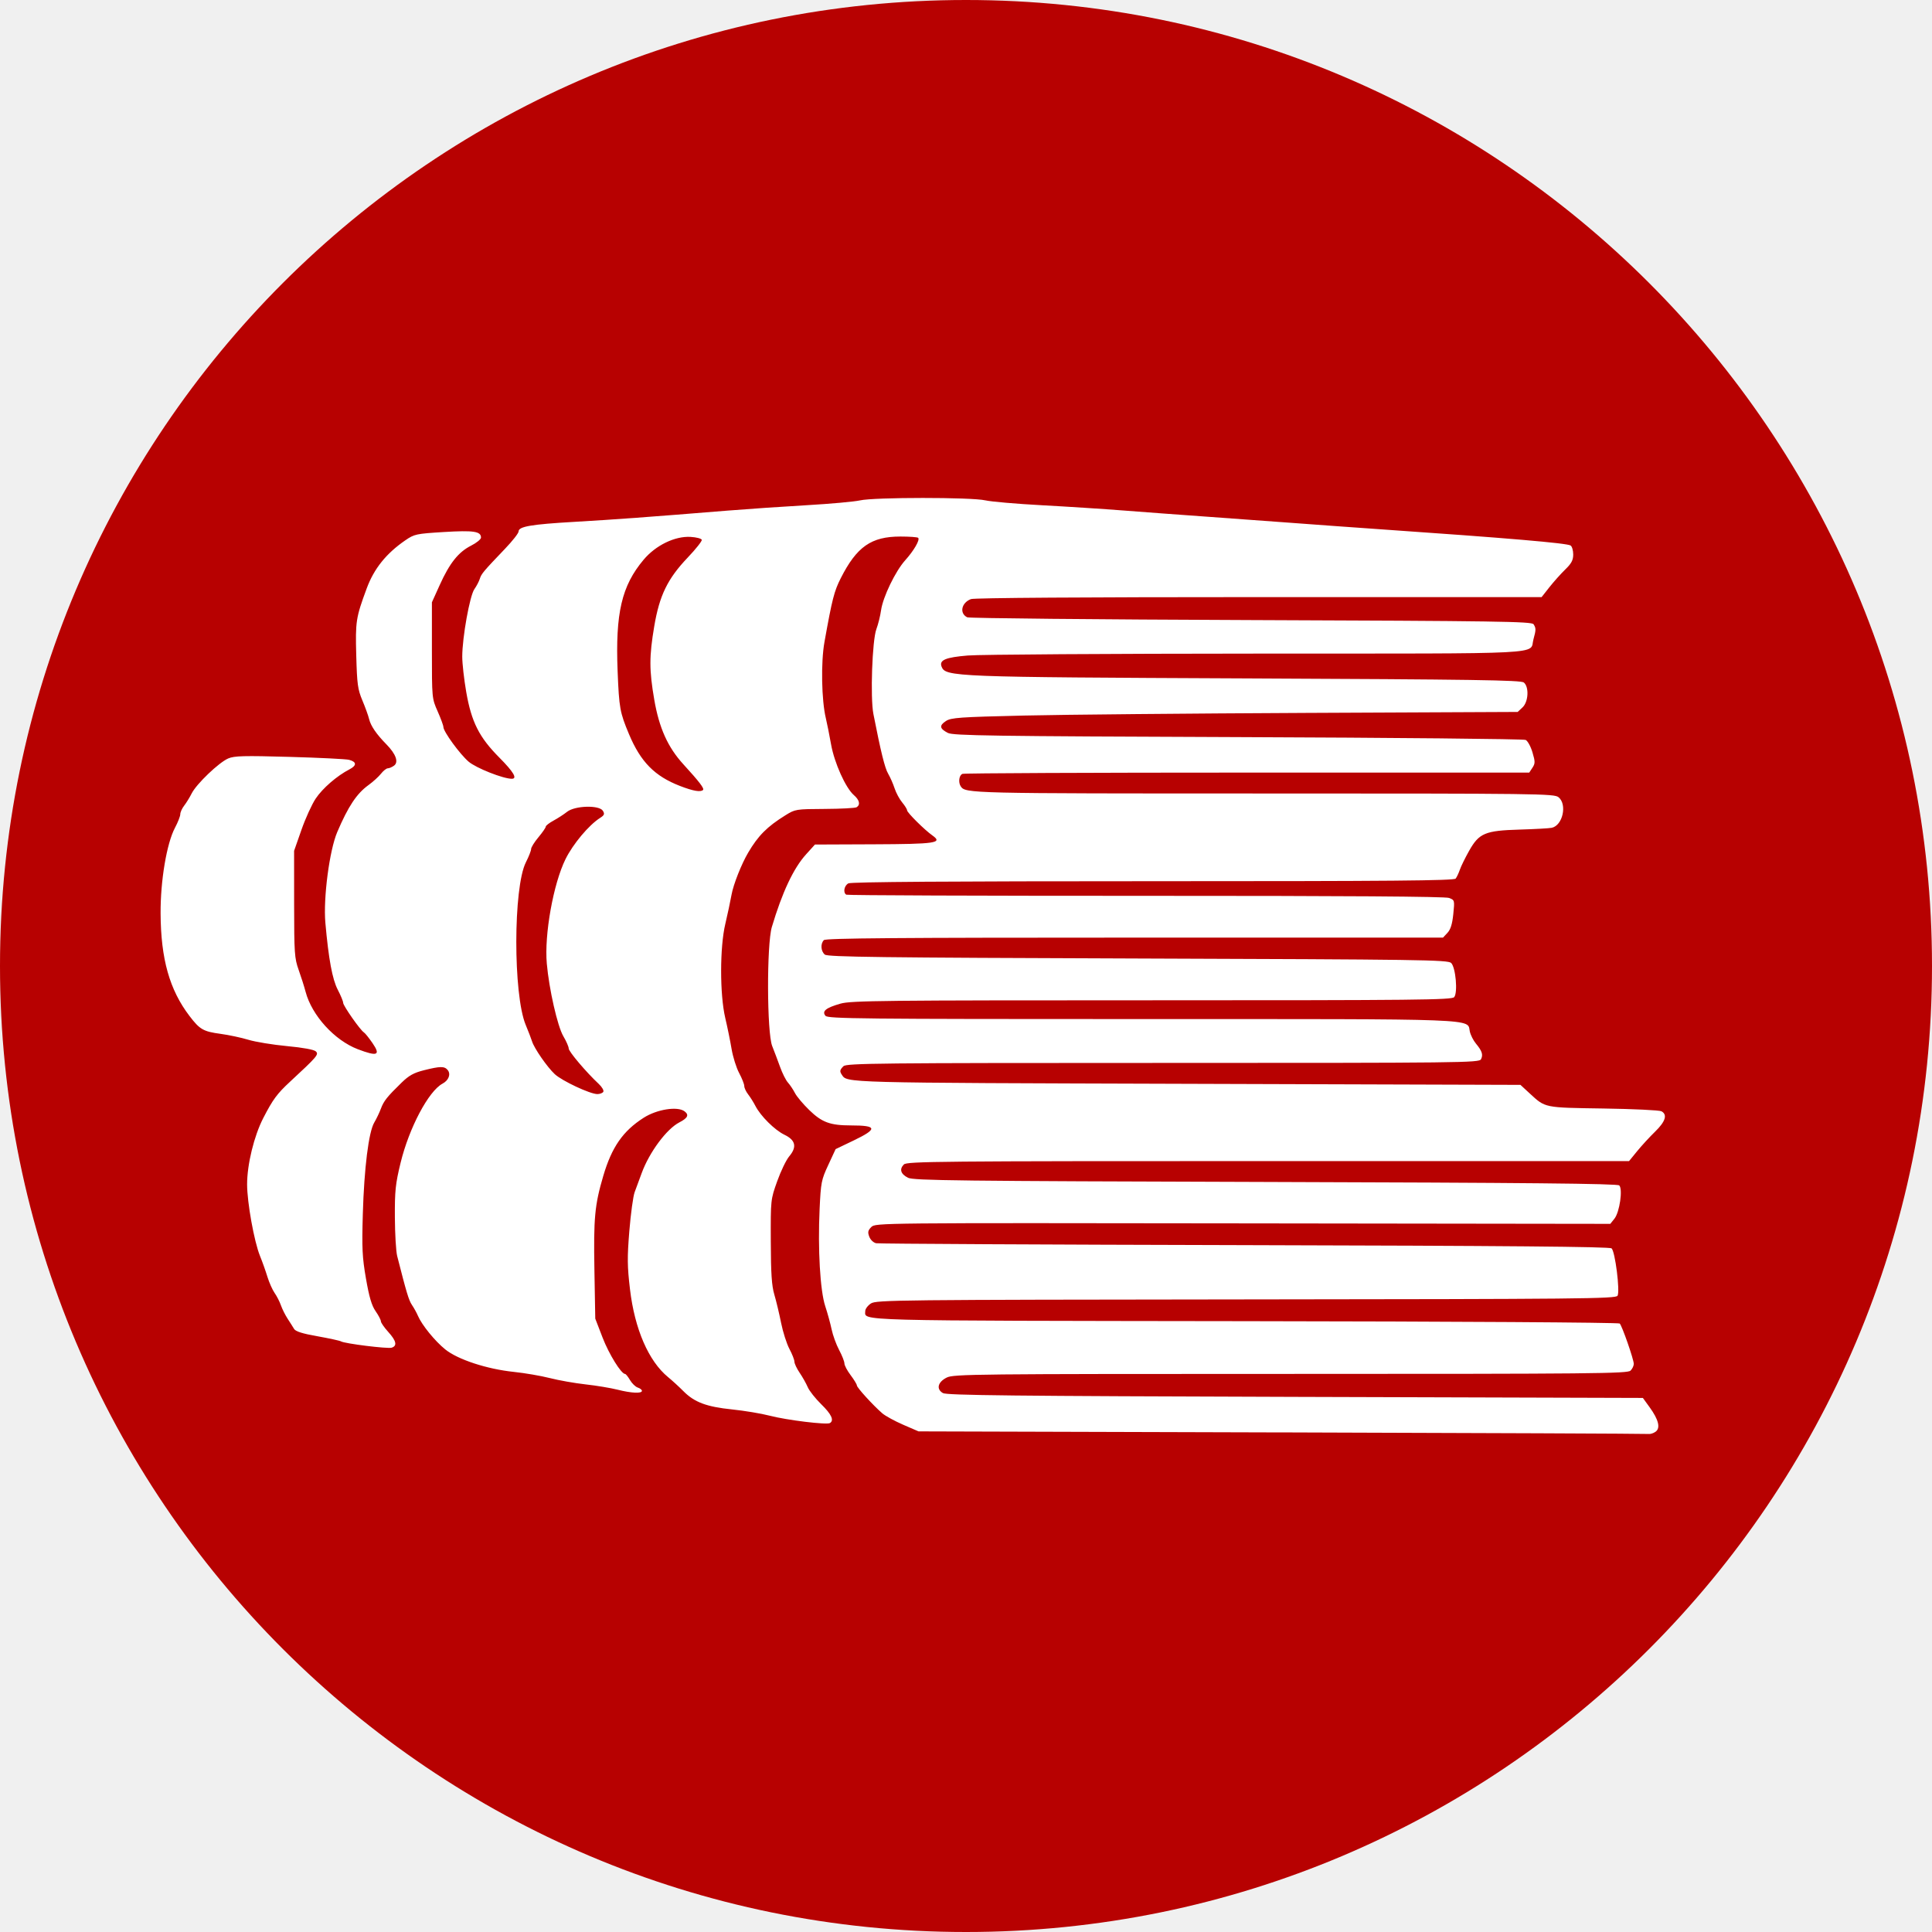
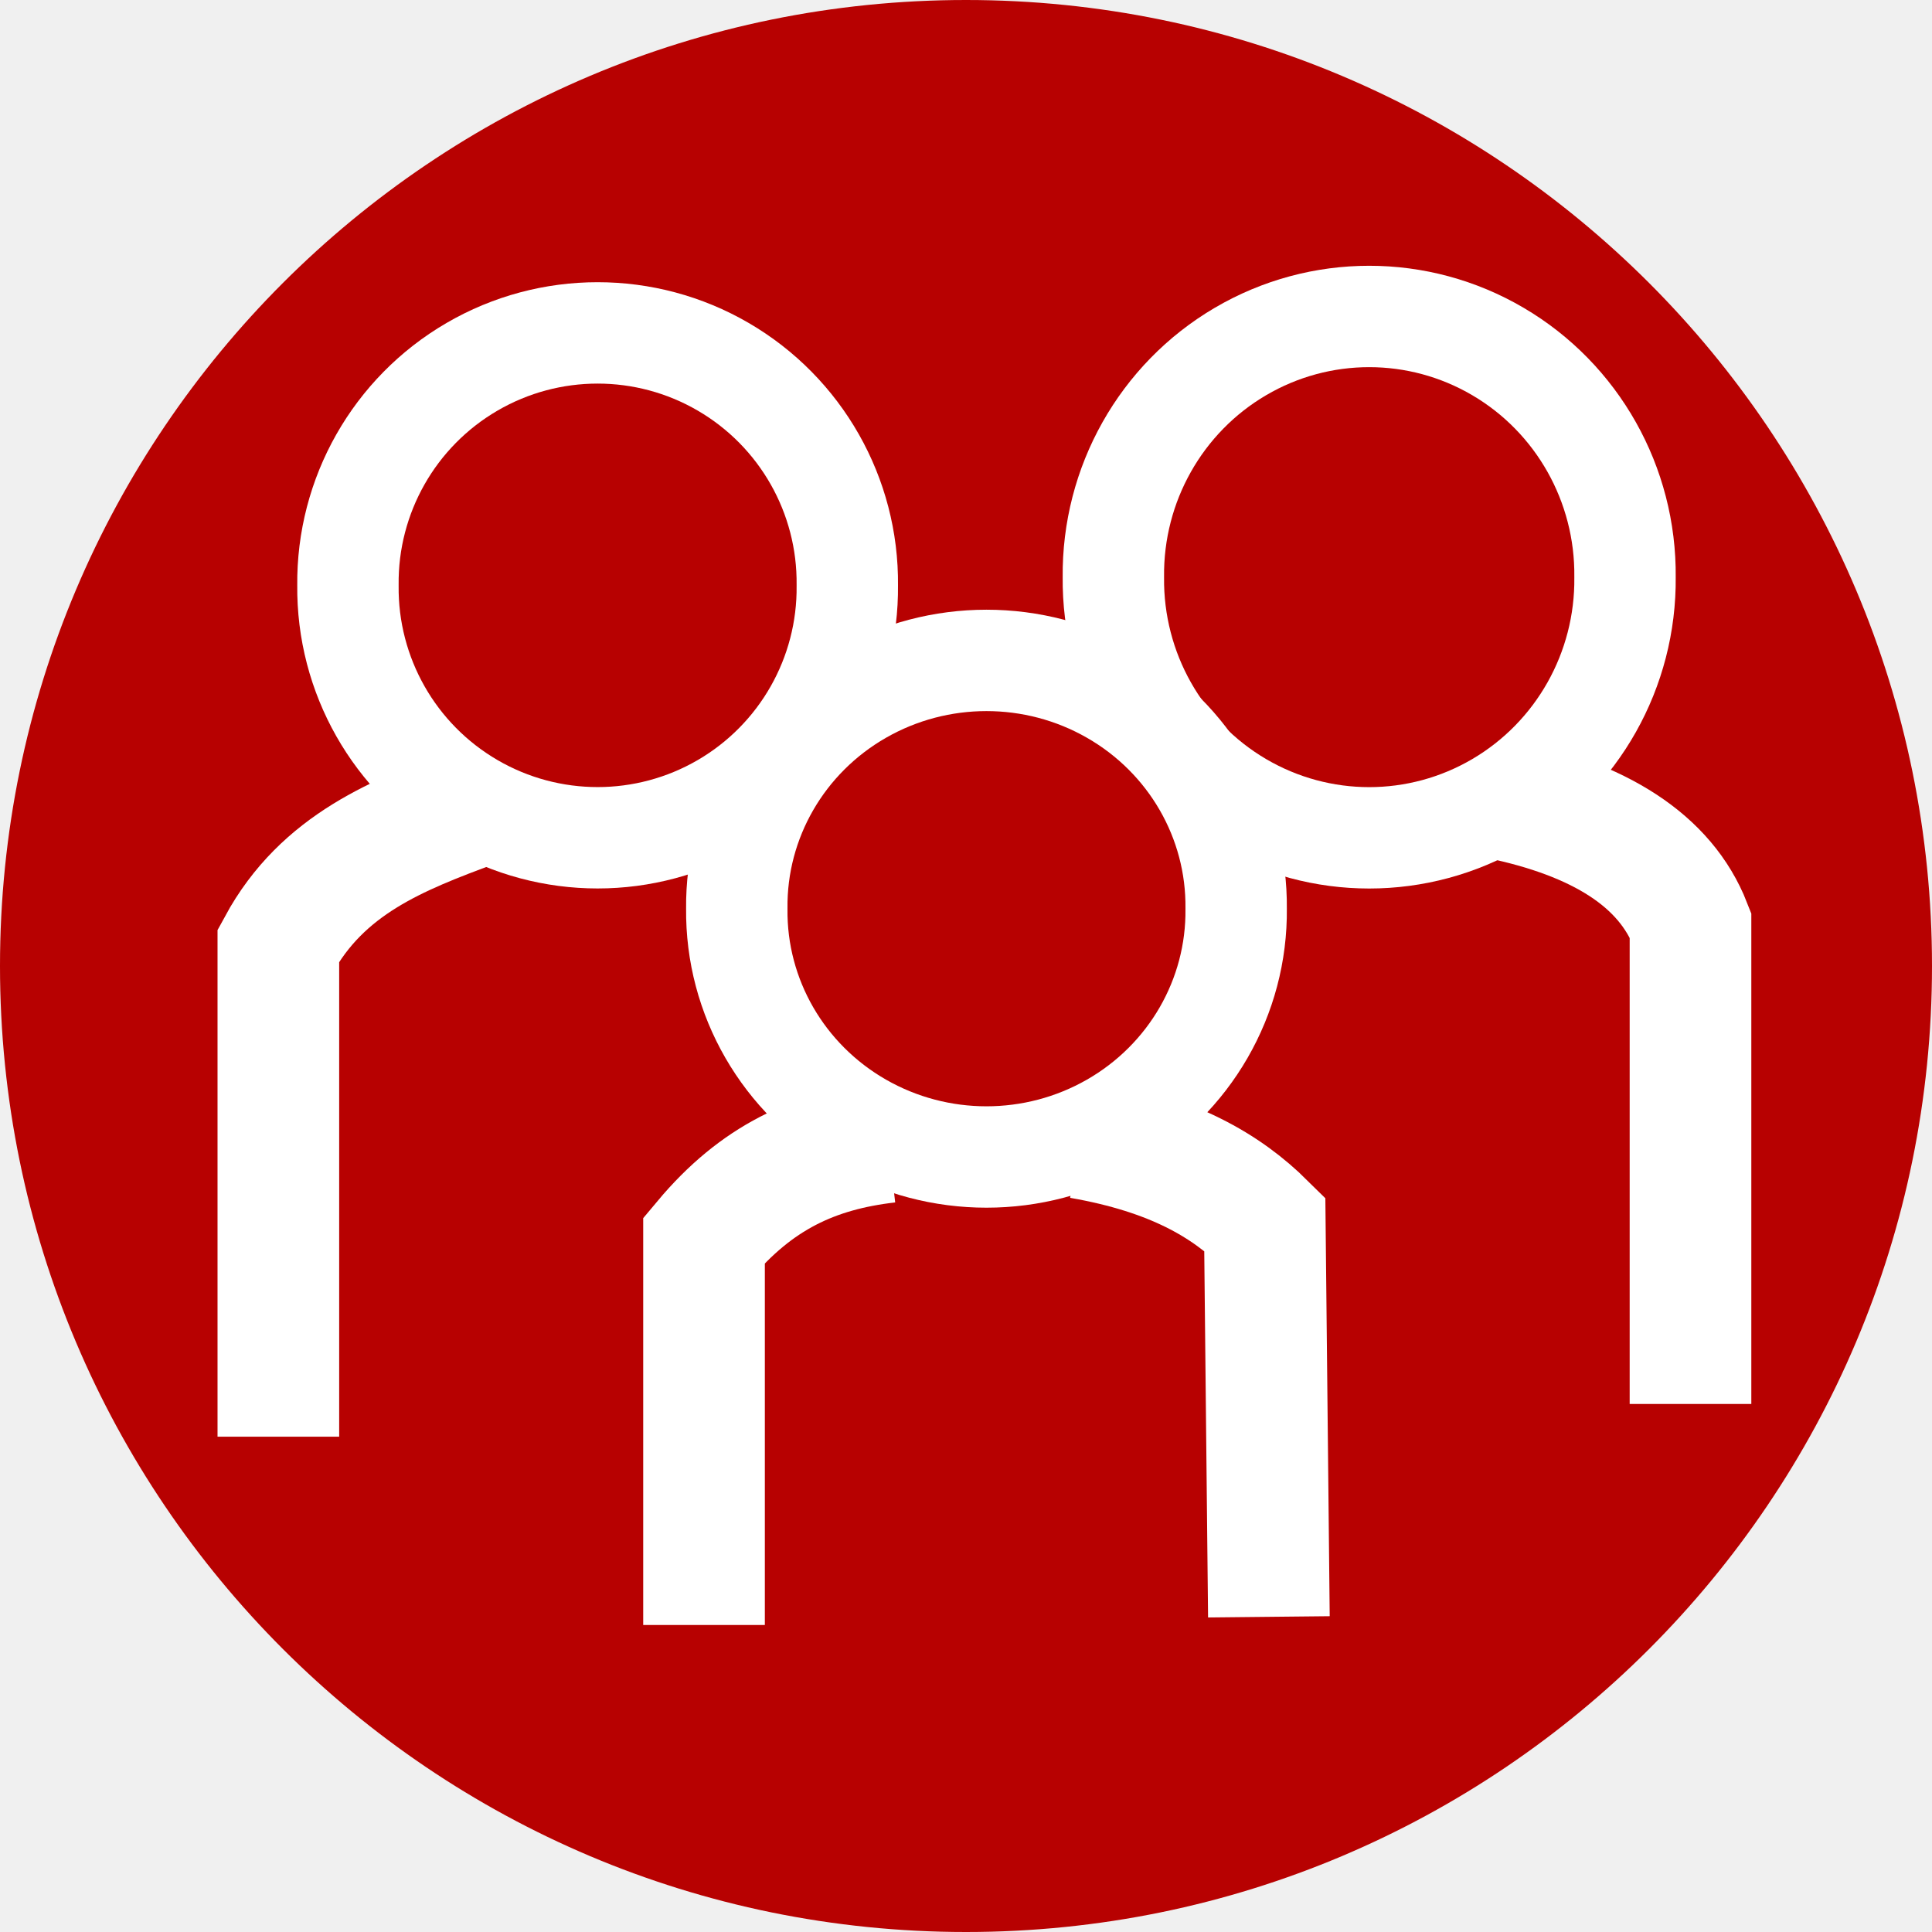
<svg xmlns="http://www.w3.org/2000/svg" version="1.1" width="64.182" height="64.182" id="svg2985">
  <defs id="defs2987" />
  <path d="m 64.182,32.091 a 32.091,32.091 0 0 1 -64.182,0 32.091,32.091 0 1 1 64.182,0 z" id="path3008" style="fill:#b70101;fill-opacity:1;stroke:none" />
  <path d="" id="path3850" style="fill:#000000" />
  <path d="" id="path3848" style="fill:#000000" />
  <path d="" id="path3846" style="fill:#000000" />
  <path d="" id="path3874" style="fill:#000000" />
-   <path d="M 42.586,47.586 30.514,47.551 30.003,47.33 c -0.281,-0.122 -0.594,-0.293 -0.694,-0.38 -0.311,-0.27 -0.841,-0.852 -0.843,-0.925 -0.001,-0.038 -0.095,-0.192 -0.208,-0.342 -0.113,-0.15 -0.206,-0.325 -0.206,-0.389 0,-0.064 -0.079,-0.265 -0.176,-0.447 -0.097,-0.182 -0.209,-0.491 -0.25,-0.687 -0.041,-0.196 -0.136,-0.541 -0.211,-0.768 -0.169,-0.51 -0.25,-1.899 -0.187,-3.23 0.041,-0.88 0.058,-0.968 0.288,-1.462 l 0.244,-0.526 0.597,-0.286 c 0.806,-0.387 0.787,-0.501 -0.085,-0.501 -0.694,-5.56e-4 -0.966,-0.1 -1.387,-0.509 -0.203,-0.197 -0.418,-0.452 -0.476,-0.566 -0.059,-0.114 -0.163,-0.271 -0.232,-0.347 -0.069,-0.076 -0.187,-0.31 -0.262,-0.52 -0.075,-0.21 -0.194,-0.522 -0.262,-0.694 -0.177,-0.443 -0.186,-3.37 -0.012,-3.955 0.344,-1.155 0.72,-1.954 1.138,-2.415 l 0.294,-0.325 1.951,-0.008 c 2.064,-0.008 2.305,-0.044 1.952,-0.293 -0.259,-0.182 -0.842,-0.761 -0.842,-0.835 0,-0.037 -0.074,-0.156 -0.163,-0.263 -0.09,-0.108 -0.203,-0.318 -0.252,-0.468 -0.049,-0.15 -0.145,-0.368 -0.214,-0.486 -0.111,-0.189 -0.242,-0.719 -0.49,-1.983 -0.107,-0.545 -0.04,-2.451 0.099,-2.821 0.06,-0.159 0.129,-0.44 0.155,-0.624 0.061,-0.44 0.478,-1.302 0.803,-1.663 0.289,-0.321 0.496,-0.679 0.43,-0.745 -0.024,-0.024 -0.29,-0.043 -0.591,-0.043 -0.968,0 -1.45,0.337 -1.981,1.385 -0.219,0.433 -0.284,0.686 -0.541,2.119 -0.121,0.674 -0.098,1.934 0.046,2.532 0.041,0.172 0.119,0.561 0.173,0.866 0.109,0.616 0.484,1.45 0.758,1.688 0.188,0.163 0.223,0.321 0.091,0.403 -0.046,0.028 -0.522,0.053 -1.058,0.056 -0.959,0.005 -0.981,0.008 -1.31,0.213 -0.604,0.375 -0.904,0.676 -1.236,1.242 -0.224,0.381 -0.49,1.054 -0.551,1.395 -0.041,0.229 -0.135,0.666 -0.207,0.971 -0.184,0.771 -0.185,2.344 -0.002,3.122 0.072,0.305 0.167,0.77 0.211,1.034 0.045,0.263 0.157,0.622 0.251,0.797 0.093,0.175 0.17,0.369 0.17,0.431 0,0.062 0.058,0.187 0.129,0.278 0.071,0.091 0.179,0.263 0.24,0.382 0.173,0.338 0.643,0.804 0.967,0.96 0.371,0.178 0.42,0.405 0.156,0.718 -0.099,0.118 -0.278,0.489 -0.398,0.825 -0.218,0.61 -0.218,0.613 -0.213,1.998 0.004,1.071 0.03,1.475 0.118,1.769 0.062,0.21 0.163,0.631 0.224,0.937 0.061,0.305 0.186,0.695 0.277,0.867 0.091,0.171 0.166,0.362 0.166,0.424 0,0.062 0.078,0.228 0.174,0.369 0.096,0.141 0.217,0.356 0.269,0.478 0.052,0.122 0.254,0.377 0.449,0.568 0.341,0.333 0.433,0.534 0.288,0.624 -0.106,0.065 -1.433,-0.097 -2.002,-0.245 -0.28,-0.073 -0.842,-0.166 -1.248,-0.208 -0.85,-0.087 -1.253,-0.238 -1.619,-0.608 -0.14,-0.141 -0.369,-0.351 -0.508,-0.465 -0.647,-0.531 -1.108,-1.593 -1.265,-2.914 -0.091,-0.767 -0.094,-1.058 -0.022,-1.943 0.047,-0.572 0.126,-1.15 0.175,-1.284 0.049,-0.134 0.155,-0.421 0.236,-0.639 0.255,-0.694 0.827,-1.464 1.249,-1.682 0.282,-0.146 0.331,-0.249 0.174,-0.368 -0.233,-0.176 -0.919,-0.068 -1.36,0.215 -0.687,0.439 -1.058,0.974 -1.339,1.927 -0.286,0.97 -0.326,1.398 -0.295,3.148 l 0.028,1.596 0.244,0.633 c 0.213,0.551 0.619,1.206 0.748,1.206 0.024,0 0.097,0.092 0.163,0.204 0.066,0.112 0.182,0.224 0.258,0.248 0.076,0.024 0.137,0.073 0.137,0.108 0,0.095 -0.349,0.079 -0.81,-0.038 -0.222,-0.056 -0.7,-0.136 -1.061,-0.176 -0.361,-0.04 -0.897,-0.135 -1.19,-0.21 -0.293,-0.075 -0.831,-0.167 -1.195,-0.205 -0.889,-0.092 -1.86,-0.41 -2.276,-0.746 -0.344,-0.277 -0.779,-0.812 -0.909,-1.117 -0.043,-0.101 -0.133,-0.264 -0.199,-0.361 -0.105,-0.155 -0.181,-0.408 -0.491,-1.627 -0.039,-0.153 -0.073,-0.73 -0.076,-1.284 -0.005,-0.876 0.019,-1.109 0.188,-1.804 0.283,-1.165 0.93,-2.388 1.395,-2.637 0.206,-0.11 0.283,-0.317 0.17,-0.454 -0.106,-0.128 -0.247,-0.127 -0.784,0.008 -0.34,0.085 -0.5,0.174 -0.743,0.41 -0.486,0.474 -0.593,0.608 -0.691,0.868 -0.05,0.134 -0.149,0.341 -0.22,0.46 -0.186,0.314 -0.336,1.514 -0.38,3.043 -0.033,1.137 -0.019,1.432 0.105,2.144 0.106,0.609 0.189,0.892 0.319,1.079 0.097,0.139 0.176,0.291 0.176,0.336 0,0.046 0.109,0.204 0.243,0.352 0.271,0.299 0.307,0.465 0.115,0.526 -0.133,0.042 -1.565,-0.136 -1.684,-0.21 -0.037,-0.023 -0.386,-0.099 -0.775,-0.169 C 10.051,44.305 9.819,44.231 9.77,44.148 9.732,44.083 9.635,43.931 9.556,43.81 9.477,43.689 9.376,43.489 9.333,43.365 9.29,43.241 9.195,43.055 9.122,42.952 9.05,42.848 8.943,42.608 8.884,42.417 8.826,42.226 8.715,41.914 8.637,41.723 8.443,41.245 8.209,39.944 8.209,39.345 c 0,-0.663 0.23,-1.605 0.536,-2.201 C 9.064,36.525 9.204,36.335 9.631,35.939 10.537,35.1 10.598,35.028 10.493,34.928 10.432,34.869 10.067,34.802 9.536,34.752 9.064,34.708 8.486,34.613 8.252,34.542 8.018,34.471 7.602,34.382 7.327,34.345 6.753,34.267 6.639,34.202 6.297,33.754 5.632,32.883 5.343,31.858 5.335,30.345 5.328,29.263 5.538,28.015 5.813,27.499 c 0.097,-0.182 0.176,-0.385 0.176,-0.45 0,-0.065 0.058,-0.194 0.129,-0.285 0.071,-0.091 0.184,-0.275 0.251,-0.408 0.159,-0.315 0.904,-1.028 1.213,-1.16 0.203,-0.087 0.521,-0.095 2.041,-0.052 0.99,0.028 1.879,0.072 1.975,0.098 0.254,0.068 0.258,0.188 0.012,0.316 -0.416,0.215 -0.893,0.628 -1.123,0.972 -0.127,0.191 -0.341,0.659 -0.474,1.041 l -0.243,0.694 0.001,1.769 c 0.001,1.63 0.013,1.802 0.15,2.185 0.082,0.229 0.186,0.557 0.231,0.728 0.207,0.785 0.958,1.611 1.733,1.908 0.656,0.25 0.769,0.203 0.489,-0.204 -0.117,-0.17 -0.245,-0.33 -0.285,-0.354 -0.121,-0.075 -0.689,-0.886 -0.689,-0.983 0,-0.05 -0.081,-0.246 -0.18,-0.436 -0.179,-0.343 -0.304,-1.016 -0.411,-2.222 -0.073,-0.819 0.135,-2.409 0.395,-3.016 0.364,-0.852 0.645,-1.275 1.033,-1.556 0.154,-0.111 0.343,-0.283 0.42,-0.381 0.077,-0.098 0.179,-0.179 0.226,-0.179 0.047,0 0.14,-0.04 0.207,-0.089 0.159,-0.116 0.063,-0.385 -0.251,-0.705 -0.335,-0.341 -0.523,-0.616 -0.577,-0.842 -0.026,-0.111 -0.127,-0.39 -0.223,-0.618 -0.155,-0.369 -0.178,-0.538 -0.204,-1.492 -0.031,-1.138 -0.012,-1.258 0.347,-2.23 0.242,-0.656 0.648,-1.162 1.281,-1.597 0.302,-0.208 0.358,-0.22 1.282,-0.277 0.988,-0.06 1.234,-0.024 1.234,0.185 0,0.055 -0.148,0.176 -0.33,0.268 -0.42,0.213 -0.712,0.579 -1.04,1.305 l -0.261,0.577 0,1.596 c 0,1.59 6.94e-4,1.597 0.191,2.027 0.105,0.237 0.191,0.471 0.191,0.52 2.8e-4,0.152 0.545,0.9 0.838,1.151 0.248,0.212 1.146,0.568 1.434,0.568 0.194,1.9e-5 0.061,-0.226 -0.416,-0.706 -0.668,-0.673 -0.923,-1.177 -1.097,-2.173 -0.073,-0.42 -0.133,-0.95 -0.133,-1.179 0.001,-0.641 0.25,-2.024 0.403,-2.241 0.073,-0.103 0.154,-0.259 0.181,-0.346 0.052,-0.166 0.118,-0.244 0.842,-1.001 0.245,-0.256 0.446,-0.512 0.446,-0.57 0,-0.165 0.413,-0.236 1.873,-0.32 1.303,-0.075 2.475,-0.161 5.065,-0.372 0.668,-0.054 1.854,-0.135 2.636,-0.18 0.782,-0.045 1.578,-0.117 1.769,-0.16 0.468,-0.107 3.702,-0.108 4.163,-0.001 0.191,0.044 1.034,0.117 1.873,0.162 0.839,0.045 2.073,0.125 2.74,0.177 0.668,0.052 1.901,0.144 2.74,0.203 0.839,0.059 2.135,0.154 2.879,0.21 0.744,0.056 2.04,0.15 2.879,0.208 4.268,0.295 6.208,0.461 6.331,0.54 0.048,0.031 0.087,0.165 0.087,0.298 0,0.189 -0.058,0.298 -0.265,0.499 -0.146,0.142 -0.382,0.406 -0.525,0.587 l -0.26,0.33 -9.392,0 c -5.778,0 -9.459,0.025 -9.565,0.066 -0.319,0.121 -0.391,0.473 -0.125,0.605 0.064,0.032 4.309,0.073 9.433,0.092 8.181,0.03 9.325,0.047 9.382,0.139 0.084,0.132 0.083,0.185 -0.004,0.501 -0.143,0.514 0.696,0.47 -9.177,0.474 -4.891,0.002 -9.217,0.03 -9.612,0.063 -0.741,0.061 -0.956,0.152 -0.874,0.368 0.131,0.34 0.378,0.35 10.099,0.393 7.592,0.034 9.149,0.057 9.245,0.136 0.179,0.149 0.153,0.643 -0.045,0.828 l -0.16,0.15 -7.004,0.032 c -3.852,0.018 -8.082,0.057 -9.401,0.088 -2.14,0.05 -2.417,0.069 -2.589,0.182 -0.228,0.149 -0.211,0.253 0.065,0.395 0.177,0.09 1.435,0.109 9.639,0.139 5.19,0.019 9.49,0.061 9.556,0.094 0.066,0.033 0.168,0.218 0.225,0.411 0.093,0.314 0.093,0.369 -0.001,0.513 l -0.106,0.161 -9.359,0 c -5.147,0 -9.408,0.019 -9.469,0.042 -0.114,0.044 -0.146,0.282 -0.057,0.416 0.156,0.233 0.264,0.236 10.029,0.236 9.194,0 9.683,0.006 9.829,0.124 0.295,0.239 0.139,0.94 -0.226,1.016 -0.085,0.018 -0.563,0.044 -1.062,0.059 -1.154,0.034 -1.351,0.117 -1.684,0.709 -0.129,0.229 -0.267,0.51 -0.306,0.624 -0.039,0.114 -0.102,0.247 -0.139,0.295 -0.054,0.069 -2.148,0.087 -10.054,0.087 -6.751,0 -10.03,0.023 -10.121,0.072 -0.14,0.075 -0.182,0.307 -0.069,0.376 0.036,0.022 4.513,0.039 9.95,0.038 6.652,-0.001 9.947,0.022 10.074,0.07 0.187,0.071 0.188,0.077 0.141,0.538 -0.034,0.333 -0.09,0.511 -0.195,0.623 l -0.147,0.157 -10.242,0 c -7.874,0 -10.261,0.019 -10.325,0.083 -0.119,0.119 -0.103,0.369 0.031,0.481 0.096,0.079 1.823,0.101 10.404,0.13 9.421,0.032 10.299,0.044 10.404,0.149 0.15,0.15 0.224,0.984 0.1,1.134 -0.077,0.093 -1.232,0.105 -10.041,0.105 -8.93,0 -9.994,0.011 -10.346,0.111 -0.485,0.138 -0.626,0.252 -0.499,0.405 0.08,0.096 1.18,0.108 10.49,0.108 11.434,0 10.82,-0.023 10.915,0.412 0.026,0.119 0.118,0.301 0.205,0.405 0.203,0.244 0.243,0.369 0.166,0.519 -0.059,0.115 -0.633,0.121 -10.566,0.121 -9.456,0 -10.514,0.011 -10.613,0.109 -0.121,0.121 -0.131,0.168 -0.056,0.28 0.184,0.276 -0.08,0.269 11.472,0.305 l 11.074,0.035 0.311,0.287 c 0.521,0.48 0.465,0.469 2.447,0.498 0.992,0.015 1.858,0.056 1.925,0.092 0.207,0.11 0.137,0.339 -0.208,0.675 -0.181,0.176 -0.45,0.469 -0.598,0.65 l -0.269,0.33 -11.989,0 c -10.964,0 -11.999,0.01 -12.102,0.112 -0.157,0.157 -0.106,0.319 0.138,0.442 0.181,0.092 1.662,0.109 11.877,0.139 8.713,0.026 11.69,0.055 11.75,0.115 0.123,0.123 0.013,0.885 -0.158,1.103 L 53.495,40.657 41.29,40.641 c -12.107,-0.017 -12.207,-0.016 -12.344,0.121 -0.113,0.113 -0.125,0.172 -0.068,0.322 0.039,0.104 0.139,0.198 0.228,0.217 0.087,0.018 5.599,0.047 12.248,0.063 8.72,0.022 12.116,0.051 12.183,0.107 0.118,0.098 0.285,1.421 0.199,1.574 -0.056,0.1 -1.212,0.111 -12.339,0.122 -11.625,0.012 -12.287,0.019 -12.465,0.135 -0.103,0.068 -0.188,0.181 -0.188,0.252 0,0.334 -0.592,0.318 12.616,0.336 7.014,0.009 12.413,0.043 12.448,0.078 0.079,0.079 0.465,1.188 0.467,1.34 4.86e-4,0.064 -0.048,0.166 -0.108,0.225 -0.098,0.098 -1.218,0.109 -11.291,0.109 -10.507,6.8e-5 -11.197,0.007 -11.425,0.121 -0.299,0.15 -0.356,0.384 -0.126,0.516 0.13,0.074 2.33,0.098 11.706,0.126 l 11.546,0.035 0.226,0.312 c 0.297,0.411 0.365,0.688 0.197,0.81 -0.069,0.051 -0.174,0.084 -0.234,0.075 -0.059,-0.009 -5.541,-0.033 -12.18,-0.052 z M 20.042,36.27 c 0.026,-0.042 -0.043,-0.16 -0.152,-0.262 -0.411,-0.383 -0.997,-1.074 -0.997,-1.176 0,-0.058 -0.081,-0.243 -0.18,-0.411 -0.193,-0.329 -0.473,-1.56 -0.548,-2.411 -0.086,-0.962 0.217,-2.65 0.621,-3.468 0.249,-0.504 0.775,-1.132 1.147,-1.369 0.144,-0.092 0.16,-0.132 0.095,-0.238 -0.12,-0.196 -0.931,-0.173 -1.19,0.034 -0.104,0.083 -0.305,0.213 -0.448,0.291 -0.143,0.077 -0.26,0.168 -0.26,0.202 0,0.034 -0.109,0.192 -0.243,0.352 -0.134,0.16 -0.243,0.336 -0.243,0.39 0,0.055 -0.078,0.254 -0.174,0.443 -0.421,0.83 -0.425,4.394 -0.006,5.4 0.09,0.216 0.184,0.462 0.211,0.548 0.071,0.231 0.503,0.855 0.755,1.089 0.242,0.225 1.172,0.661 1.413,0.662 0.084,4.86e-4 0.173,-0.033 0.199,-0.075 z m 3.313,-10.028 c 0.048,-0.048 -0.122,-0.271 -0.655,-0.854 -0.515,-0.564 -0.803,-1.204 -0.965,-2.144 -0.17,-0.986 -0.17,-1.435 -5.55e-4,-2.439 0.173,-1.027 0.444,-1.582 1.115,-2.286 0.269,-0.282 0.477,-0.546 0.464,-0.587 -0.014,-0.041 -0.18,-0.085 -0.37,-0.096 -0.522,-0.031 -1.159,0.278 -1.562,0.758 -0.73,0.868 -0.941,1.774 -0.864,3.703 0.049,1.224 0.076,1.371 0.378,2.092 0.387,0.922 0.852,1.395 1.695,1.721 0.439,0.17 0.686,0.212 0.766,0.132 z" id="path3014" style="fill:#ffffff" />
+   <path style="fill:#b70101;fill-opacity:1;stroke:#ffffff;stroke-width:3.368;stroke-miterlimit:4;stroke-opacity:1;stroke-dasharray:none" id="path3967" d="m 27.468,20.261 a 8.295,8.295 0 1 1 -16.589,0 8.295,8.295 0 1 1 16.589,0 z" transform="translate(0.6798921,-0.8158705)" />
+   <path style="fill:#b70101;fill-opacity:1;stroke:#ffffff;stroke-width:3.368;stroke-miterlimit:4;stroke-opacity:1;stroke-dasharray:none" id="path3969" d="m 53.304,19.989 a 8.499,8.567 0 1 1 -16.997,0 8.499,8.567 0 1 1 16.997,0 z" transform="translate(0.6798921,-0.8158705)" />
+   <path style="fill:#b70101;fill-opacity:1;stroke:#ffffff;stroke-width:3.368;stroke-miterlimit:4;stroke-opacity:1;stroke-dasharray:none" id="path3971" d="m 38.89,32.771 a 8.295,8.159 0 1 1 -16.589,0 8.295,8.159 0 1 1 16.589,0 z" transform="translate(2.175655,-2.58359)" />
+   <path style="fill:none;stroke:#ffffff;stroke-width:4.041;stroke-linecap:butt;stroke-linejoin:miter;stroke-miterlimit:4;stroke-opacity:1;stroke-dasharray:none" d="m 9.247,47.728 c 0,-16.045 0,-16.317 0,-16.317 1.473,-2.713 3.991,-3.683 6.527,-4.623" id="path3973" />
+   <path style="fill:none;stroke:#ffffff;stroke-width:4.041;stroke-linecap:butt;stroke-linejoin:miter;stroke-miterlimit:4;stroke-opacity:1;stroke-dasharray:none" d="m 49.768,26.516 c 3.377,0.693 5.552,2.072 6.391,4.215 l 0,15.909" id="path3975" />
+   <path style="fill:none;stroke:#ffffff;stroke-width:4.041;stroke-linecap:butt;stroke-linejoin:miter;stroke-miterlimit:4;stroke-opacity:1;stroke-dasharray:none" d="m 23.388,53.983 0,-12.782 c 1.742,-2.081 3.658,-2.979 6.119,-3.263" id="path3977" />
+   <path style="fill:none;stroke:#ffffff;stroke-width:4.041;stroke-linecap:butt;stroke-linejoin:miter;stroke-miterlimit:4;stroke-opacity:1;stroke-dasharray:none" d="m 35.898,37.802 c 3.076,0.537 4.847,1.597 6.119,2.856 l 0.136,13.054" id="path3979" />
</svg>
